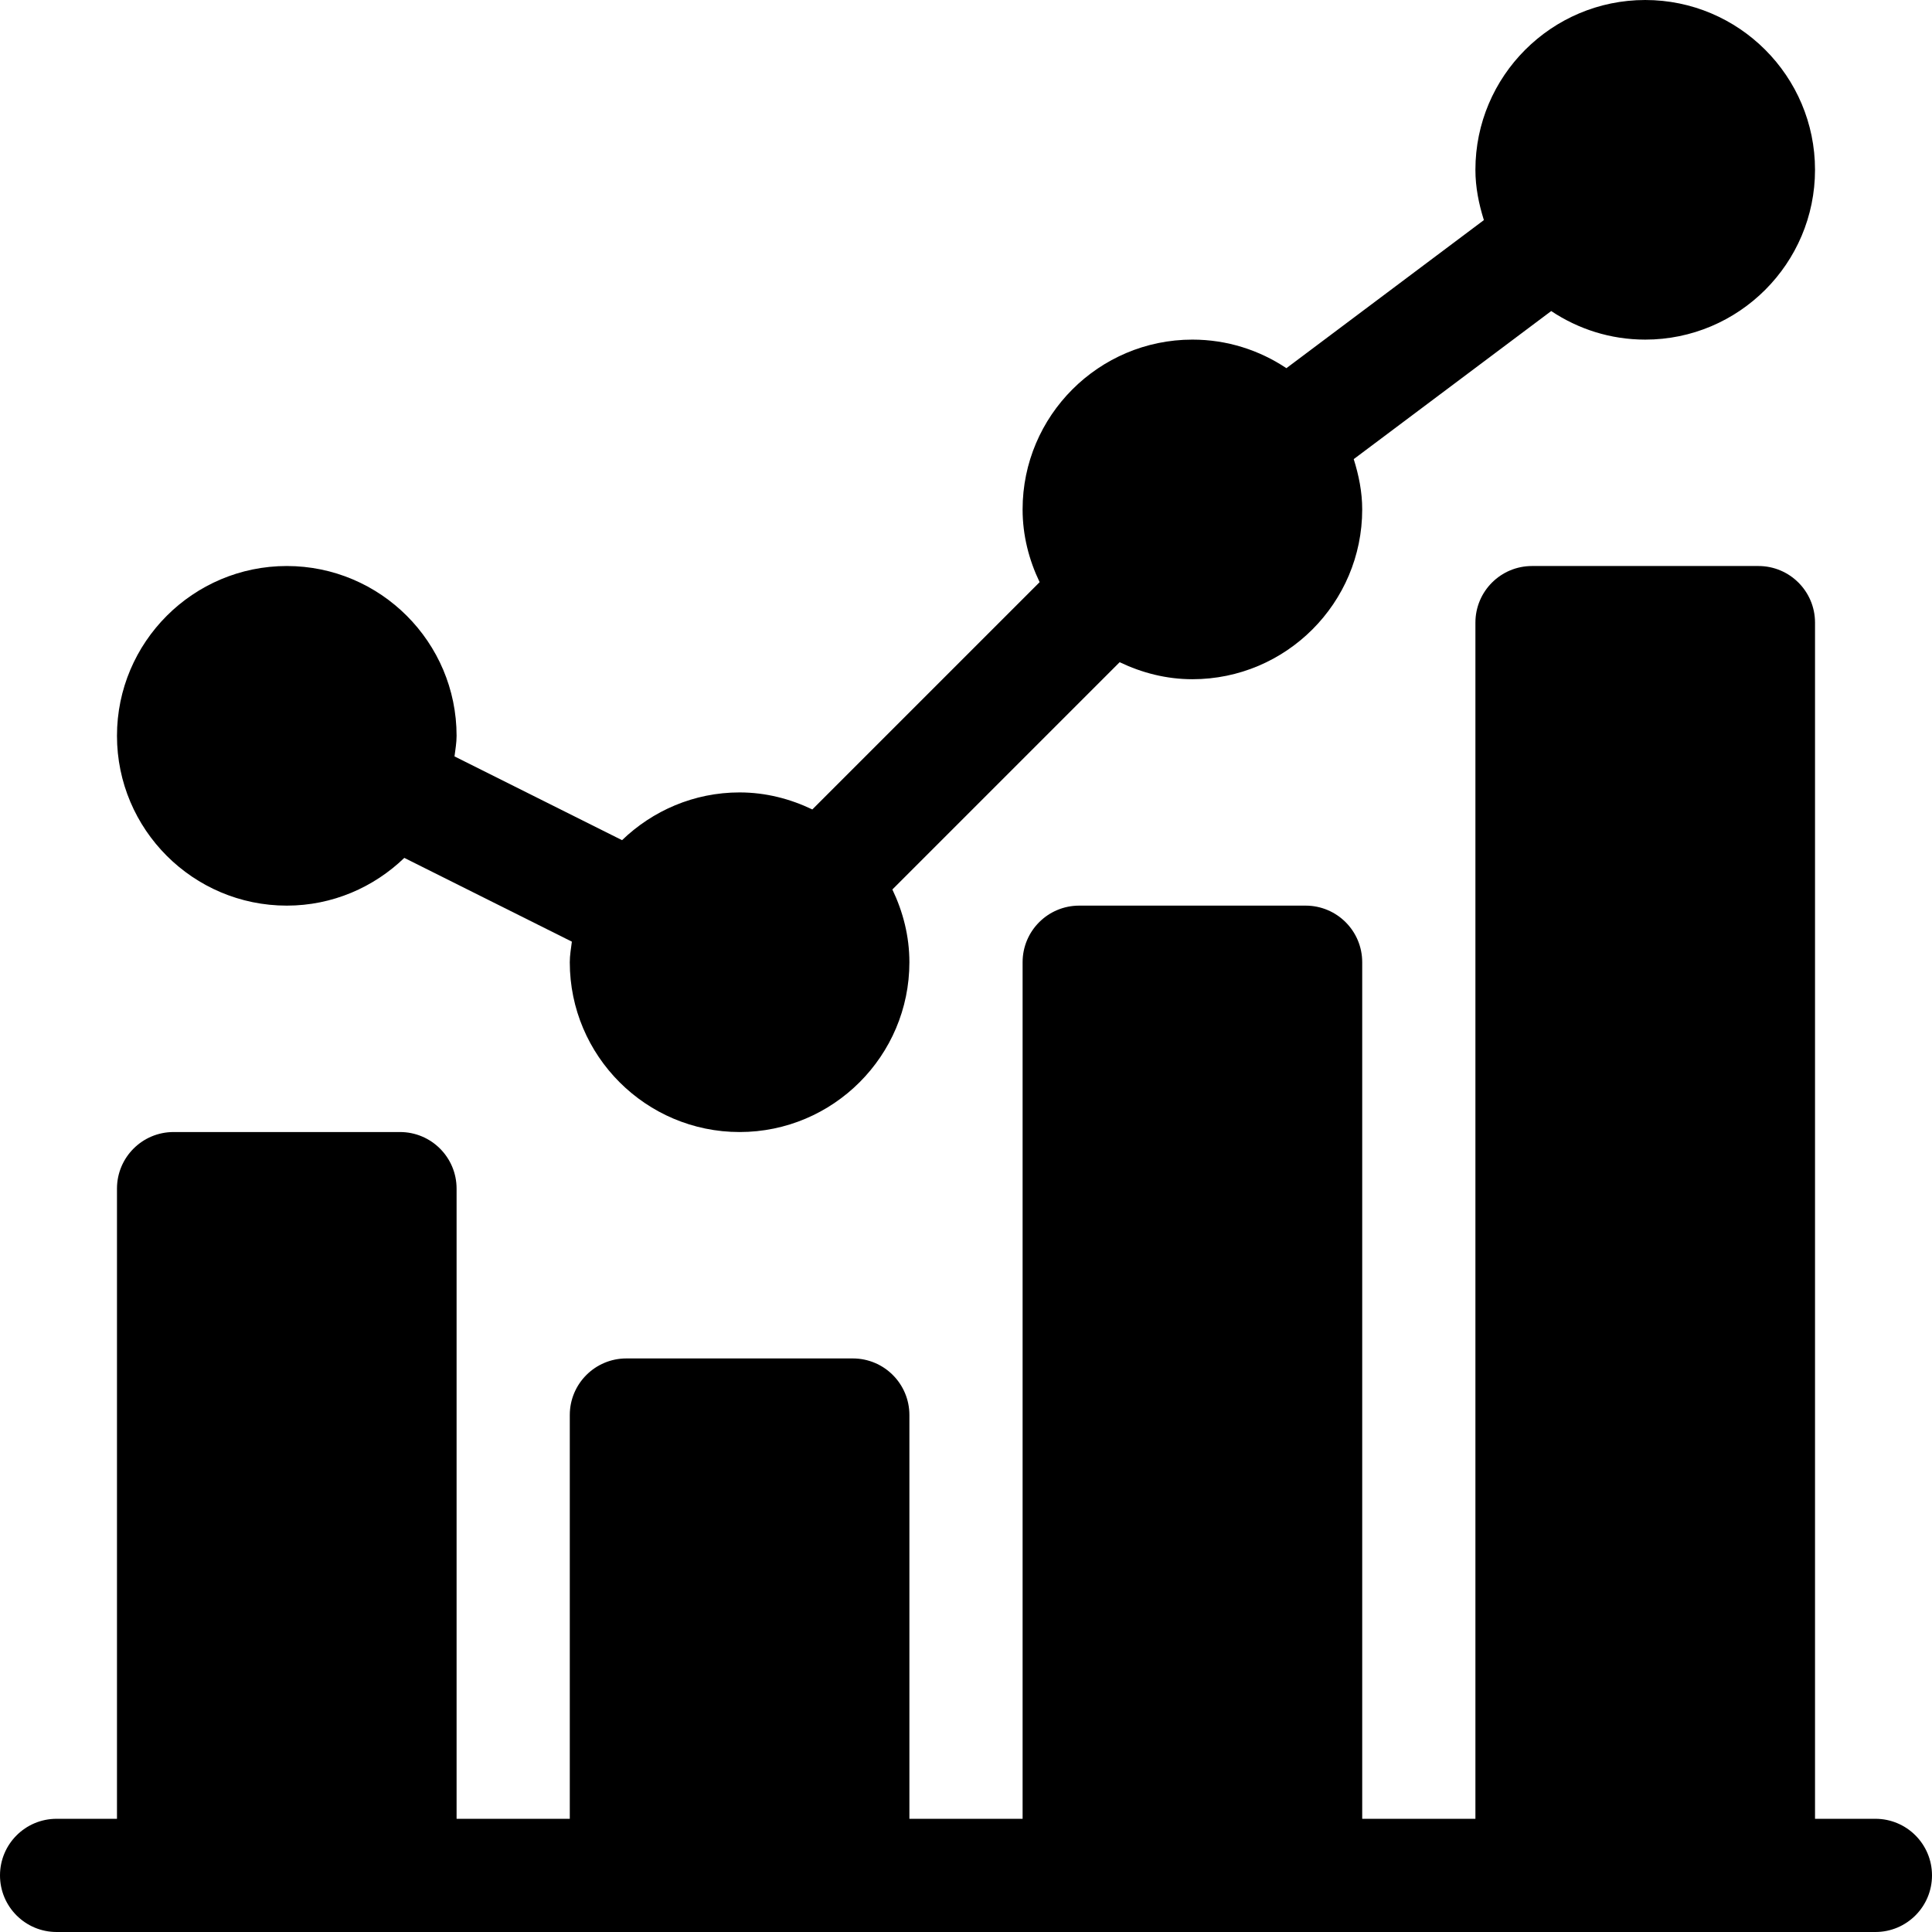
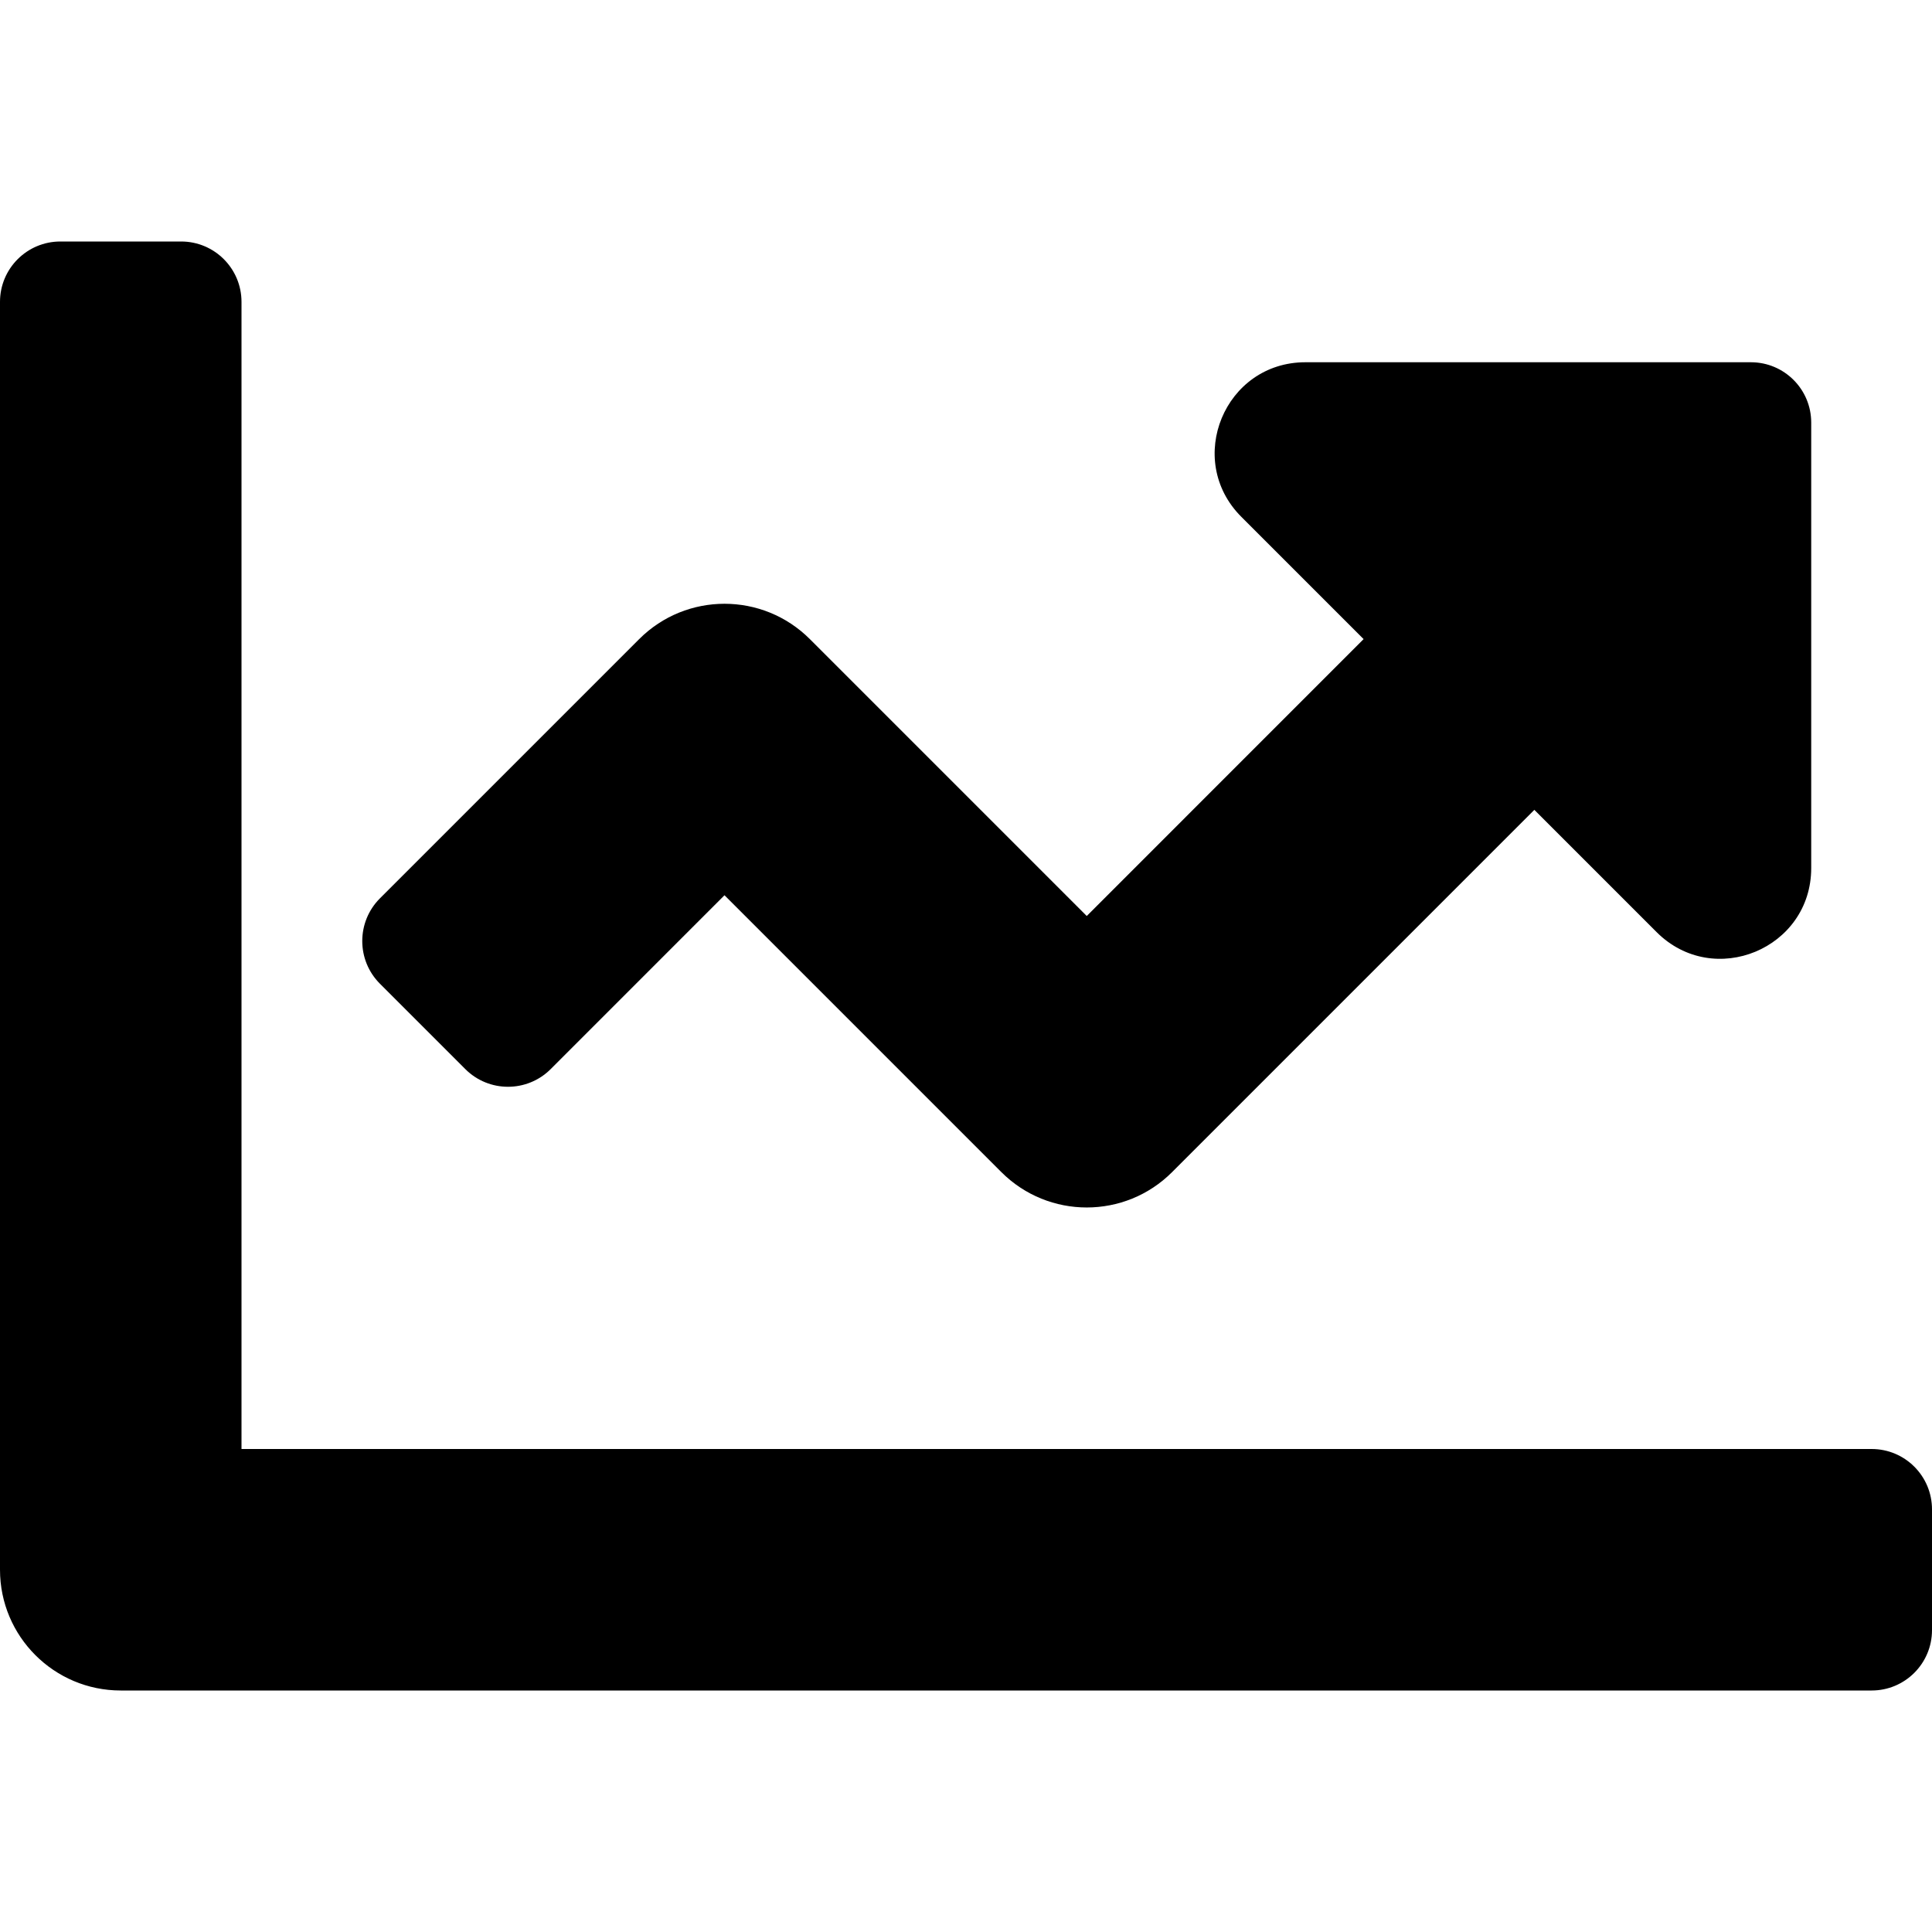
- <svg xmlns="http://www.w3.org/2000/svg" height="512pt" viewBox="0 0 512 512" width="512pt">
-   <path d="m76 240c12.102 0 23.055-4.855 31.148-12.652l44.402 22.199c-.223 1.809-.551 3.586-.551 5.453 0 24.812 20.188 45 45 45s45-20.188 45-45c0-6.926-1.703-13.41-4.512-19.277l60.234-60.234c5.867 2.809 12.352 4.512 19.277 4.512 24.812 0 45-20.188 45-45 0-4.672-.918-9.09-2.246-13.328l52.336-39.242c7.141 4.77 15.699 7.57 24.91 7.57 24.812 0 45-20.188 45-45s-20.188-45-45-45-45 20.188-45 45c0 4.672.918 9.09 2.246 13.328l-52.336 39.242c-7.141-4.77-15.699-7.57-24.91-7.57-24.812 0-45 20.188-45 45 0 6.926 1.703 13.41 4.512 19.277l-60.234 60.234c-5.867-2.809-12.352-4.512-19.277-4.512-12.102 0-23.055 4.855-31.148 12.652l-44.402-22.199c.223-1.809.551-3.586.551-5.453 0-24.812-20.188-45-45-45s-45 20.188-45 45 20.188 45 45 45zm0 0" />
-   <path d="m497 482h-16v-317c0-8.289-6.711-15-15-15h-60c-8.289 0-15 6.711-15 15v317h-30v-227c0-8.289-6.711-15-15-15h-60c-8.289 0-15 6.711-15 15v227h-30v-107c0-8.289-6.711-15-15-15h-60c-8.289 0-15 6.711-15 15v107h-30v-167c0-8.289-6.711-15-15-15h-60c-8.289 0-15 6.711-15 15v167h-16c-8.289 0-15 6.711-15 15s6.711 15 15 15h482c8.289 0 15-6.711 15-15s-6.711-15-15-15zm0 0" />
+ <svg xmlns="http://www.w3.org/2000/svg" aria-hidden="true" focusable="false" data-prefix="fas" data-icon="chart-line" class="svg-inline--fa fa-chart-line fa-w-16" role="img" viewBox="0 0 512 512">
+   <path fill="currentColor" d="M496 384H64V80c0-8.84-7.16-16-16-16H16C7.16 64 0 71.16 0 80v336c0 17.67 14.33 32 32 32h464c8.84 0 16-7.16 16-16v-32c0-8.84-7.16-16-16-16zM464 96H345.94c-21.38 0-32.09 25.85-16.97 40.97l32.4 32.4L288 242.75l-73.37-73.37c-12.5-12.5-32.76-12.5-45.25 0l-68.69 68.69c-6.25 6.25-6.25 16.38 0 22.63l22.62 22.62c6.25 6.25 16.38 6.25 22.63 0L192 237.25l73.37 73.37c12.5 12.5 32.76 12.5 45.25 0l96-96 32.4 32.4c15.12 15.12 40.97 4.41 40.97-16.97V112c.01-8.84-7.15-16-15.99-16z" />
</svg>
